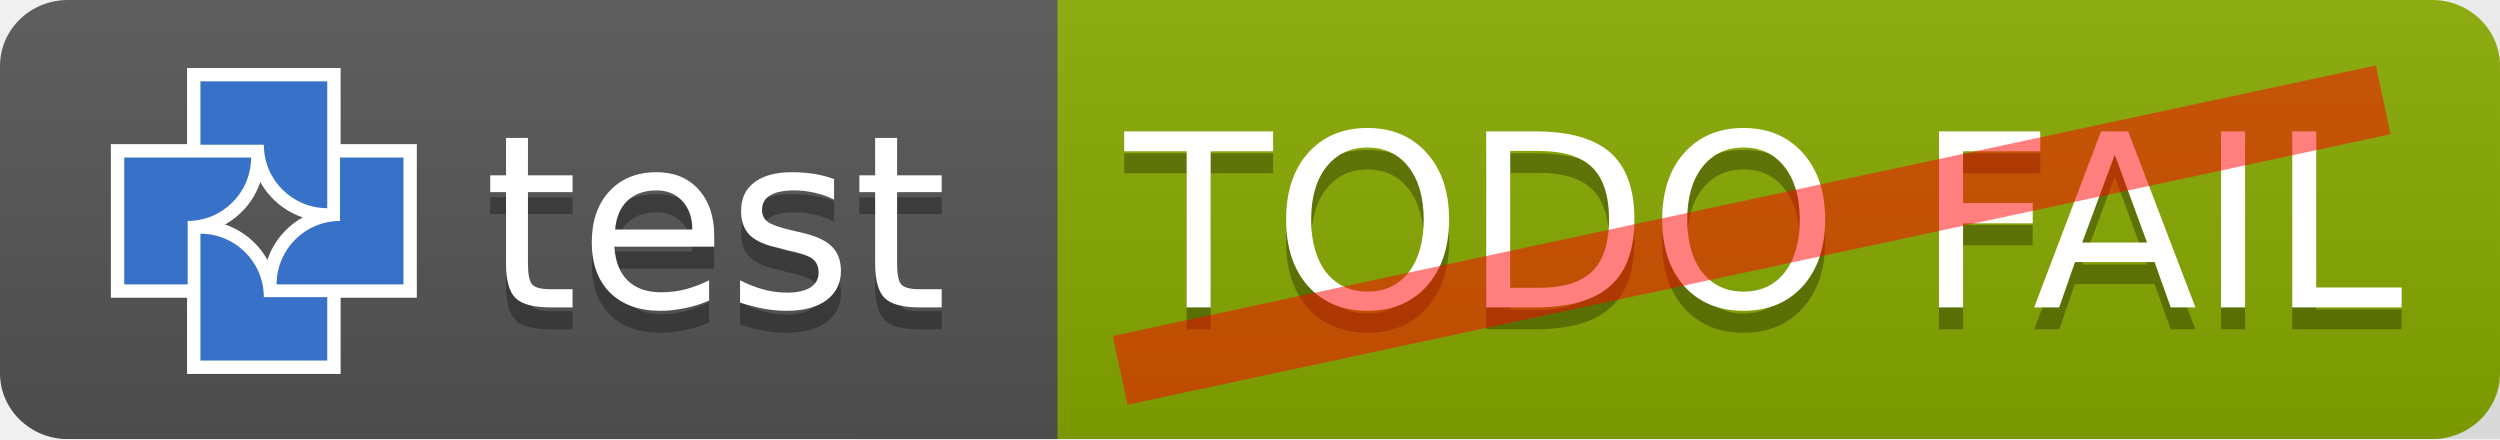
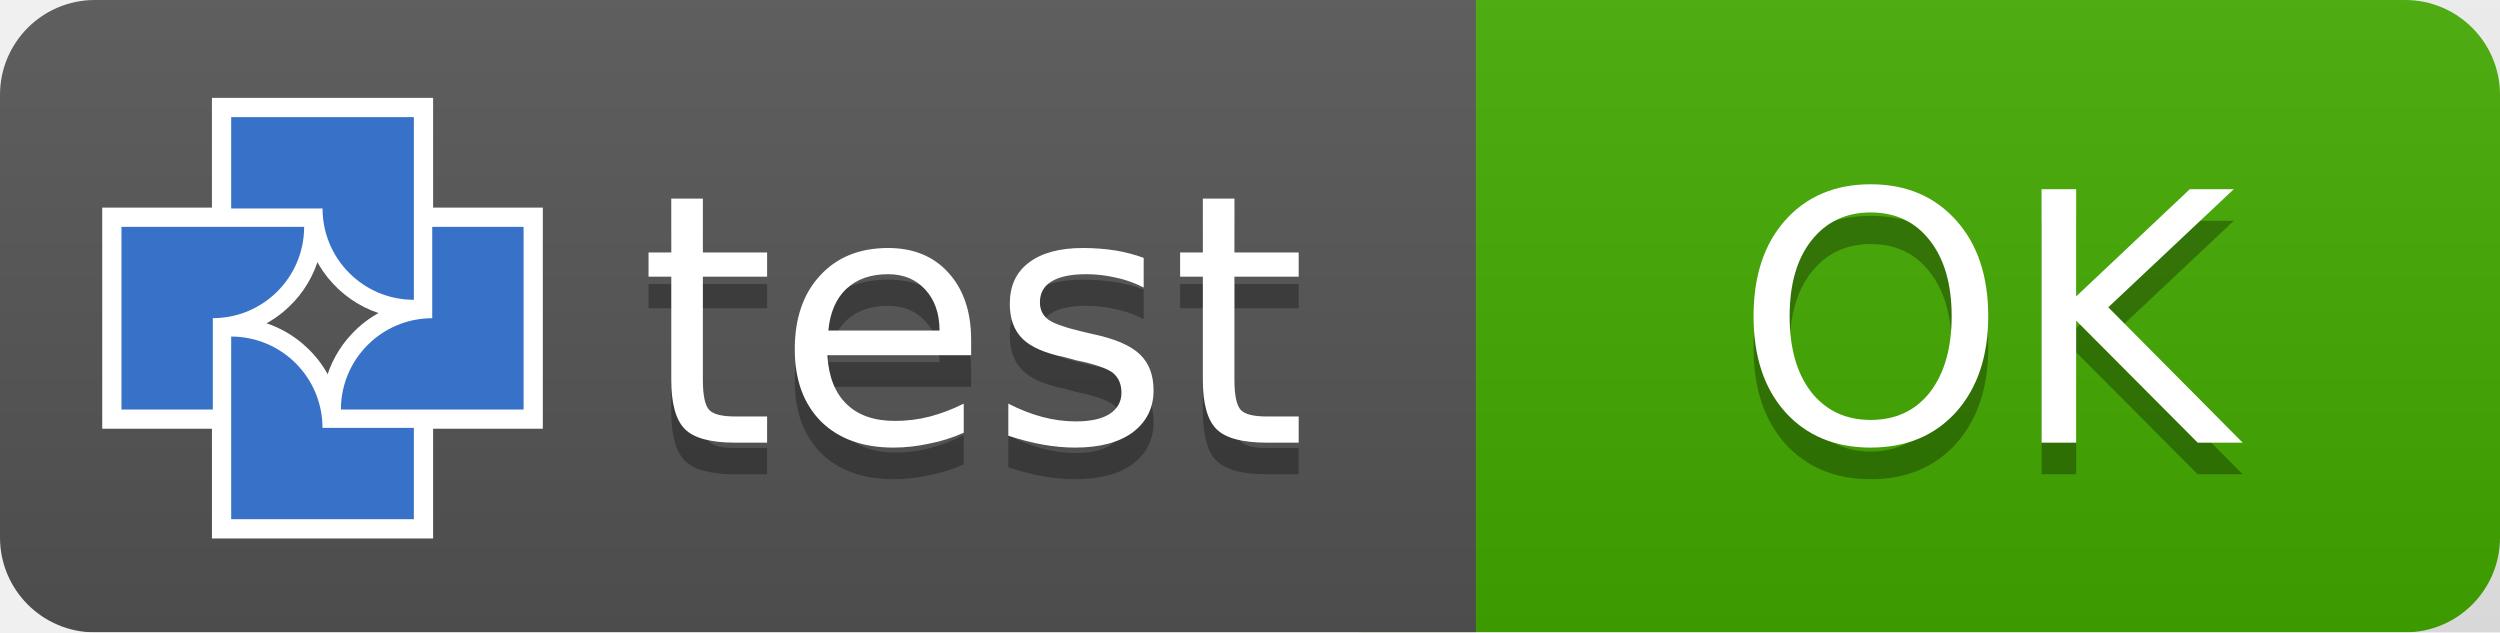
- <svg xmlns="http://www.w3.org/2000/svg" width="113.865" height="20" version="1.1" id="svg8">
-   <defs id="defs8">
-     <mask id="round-3">
-       <rect width="192" height="20" rx="3" fill="#ffffff" id="rect2-6" x="0" y="0" />
-     </mask>
-     <linearGradient id="smooth-7" x2="0" y2="61.968" gradientTransform="scale(3.003105,0.3227486)" x1="0" y1="0" gradientUnits="userSpaceOnUse">
-       <stop offset="0" stop-color="#bbb" stop-opacity=".1" id="stop1-5" />
-       <stop offset="1" stop-opacity=".1" id="stop2-3" />
-     </linearGradient>
-   </defs>
-   <linearGradient id="smooth" x2="0" y2="61.968" gradientTransform="scale(3.003105,0.3227486)" x1="0" y1="0" gradientUnits="userSpaceOnUse">
+ <svg xmlns="http://www.w3.org/2000/svg" width="79.069" height="20" version="1.1" id="svg8">
+   <defs id="defs8" />
+   <linearGradient id="smooth" x2="0" y2="61.968" gradientTransform="scale(3.098387,0.3227486)" x1="0" y1="0" gradientUnits="userSpaceOnUse">
    <stop offset="0" stop-color="#bbb" stop-opacity=".1" id="stop1" />
    <stop offset="1" stop-opacity=".1" id="stop2" />
  </linearGradient>
  <mask id="round">
    <rect width="192" height="20" rx="3" fill="#ffffff" id="rect2" x="0" y="0" />
  </mask>
-   <g mask="url(#round-3)" id="g5" transform="scale(1.031728,1)" style="stroke-width:0.985">
-     <rect width="75.51" height="20" x="34.853" fill="#dfb317" id="rect9" y="0" style="display:inline;fill:#88aa00;stroke-width:0.985" ry="3" />
-     <rect width="46.681" height="20" fill="#555555" id="rect3" x="0" y="0" style="display:inline;stroke-width:0.985" />
-     <rect width="110.363" height="20" fill="url(#smooth)" id="rect5" style="display:inline;fill:url(#smooth-7);stroke-width:0.985" x="0" y="0" />
+   <g mask="url(#round)" id="g5">
+     <rect width="38.888" height="20" x="40.181" fill="#dfb317" id="rect9" y="0" style="display:inline;fill:#44aa00;stroke-width:1" ry="3" />
+     <rect width="46.681" height="20" fill="#555555" id="rect3" x="0" y="0" style="display:inline;stroke-width:1" />
+     <rect width="79.069" height="20" fill="url(#smooth)" id="rect5" style="display:inline;fill:url(#smooth);stroke-width:1" x="0" y="0" />
  </g>
-   <g fill="#ffffff" text-anchor="middle" font-family="'DejaVu Sans', Verdana, Geneva, sans-serif" font-size="11px" text-rendering="geometricPrecision" id="g8" transform="translate(1.816229)">
+   <g fill="#ffffff" text-anchor="middle" font-family="'DejaVu Sans', Verdana, Geneva, sans-serif" font-size="11px" text-rendering="geometricPrecision" id="g8">
    <text x="30.777" y="15" fill="#010101" fill-opacity="0.3" id="text5">test</text>
    <text x="30.777" y="14" id="text6">test</text>
-     <text x="78.526" y="15" fill="#010101" fill-opacity="0.3" id="text7" style="font-style:normal;font-variant:normal;font-weight:normal;font-stretch:normal;font-size:11px;font-family:'DejaVu Sans', Verdana, Geneva, sans-serif;-inkscape-font-specification:'DejaVu Sans, Verdana, Geneva, sans-serif, Normal';font-variant-ligatures:normal;font-variant-caps:normal;font-variant-numeric:normal;font-variant-east-asian:normal;fill:#010101;fill-opacity:0.3">
-       <tspan id="tspan10" x="78.526" y="15">TODO FAIL</tspan>
-     </text>
-     <text x="78.526" y="14" id="text8">TODO FAIL</text>
+     <text x="62.771" y="15" fill="#010101" fill-opacity="0.3" id="text7">OK</text>
+     <text x="62.771" y="14" id="text8">OK</text>
  </g>
-   <g id="g20" transform="matrix(0.2563106,0,0,0.2563106,-48.47571,-62.38685)" style="stroke-width:14.746">
+   <g id="g20" transform="matrix(0.2563106,0,0,0.2563106,-50.29193,-62.38685)" style="stroke-width:14.746">
    <path id="path1" style="fill:#ffffff;fill-opacity:1;stroke-width:9.317;paint-order:markers fill stroke" d="m 222.367,284.934 c 0,8.305 0,16.611 0,24.916 9.097,0 18.194,0 27.291,0 0,-5.34 0,-10.681 0,-16.021 -3.833,0 -7.667,0 -11.5,0 -0.497,-2.849 -1.927,-5.529 -4.041,-7.506 -1.643,-1.585 -3.715,-2.725 -5.922,-3.3 -1.895,-0.536 -3.879,-0.466 -5.828,-0.464 0,0.792 0,1.583 0,2.375 z" />
    <path id="path2" style="fill:#ffffff;fill-opacity:1;stroke-width:9.317;paint-order:markers fill stroke" d="m 247.176,271.395 c 0,3.042 0,6.085 0,9.127 -2.849,0.497 -5.529,1.927 -7.506,4.041 -1.585,1.643 -2.725,3.715 -3.3,5.922 -0.536,1.894 -0.466,3.877 -0.464,5.826 9.097,0 18.194,0 27.291,0 0,-9.097 0,-18.194 0,-27.291 -5.34,0 -10.681,0 -16.021,0 0,0.792 0,1.583 0,2.375 z" />
    <path id="path3" style="fill:#ffffff;fill-opacity:1;stroke-width:9.317;paint-order:markers fill stroke" d="m 208.83,271.395 c 0,8.305 0,16.611 0,24.916 5.34,0 10.681,0 16.021,0 0,-3.833 0,-7.667 0,-11.5 2.584,-0.454 5.038,-1.667 6.938,-3.477 1.876,-1.732 3.229,-4.021 3.867,-6.489 0.533,-1.894 0.469,-3.876 0.464,-5.824 -9.097,0 -18.194,0 -27.291,0 0,0.792 0,1.583 0,2.375 z" />
    <path id="path4" style="fill:#ffffff;fill-opacity:1;stroke-width:9.317;paint-order:markers fill stroke" d="m 222.367,257.858 c 0,4.549 0,9.098 0,13.646 3.834,0 7.668,0 11.502,0 0.445,2.554 1.643,4.971 3.407,6.867 1.747,1.908 4.057,3.294 6.56,3.938 1.893,0.533 3.874,0.469 5.822,0.464 0,-9.097 0,-18.194 0,-27.291 -9.097,0 -18.194,0 -27.291,0 0,0.792 0,1.583 0,2.375 z" />
    <path style="fill:#3771c8;fill-opacity:1;stroke-width:9.317;paint-order:markers fill stroke" d="m 224.742,284.934 v 11.269 11.269 0.002 h 22.541 v -11.271 h -11.274 a 11.271,11.271 0 0 0 -11.202,-11.269 z" id="path6" />
    <path style="fill:#3771c8;fill-opacity:1;stroke-width:9.317;paint-order:markers fill stroke" d="m 249.551,271.395 v 11.274 a 11.271,11.271 0 0 0 -11.269,11.202 v 0.065 h 11.269 11.269 0.002 v -22.541 z" id="path7" />
    <path style="fill:#3771c8;fill-opacity:1;stroke-width:9.317;paint-order:markers fill stroke" d="m 211.205,271.395 v 22.541 h 11.271 v -11.274 a 11.271,11.271 0 0 0 11.269,-11.202 v -0.065 H 222.476 211.206 Z" id="path8" />
    <path style="fill:#3771c8;fill-opacity:1;stroke-width:9.317;paint-order:markers fill stroke" d="m 224.742,257.858 v 11.27 h 11.274 a 11.271,11.271 0 0 0 11.202,11.27 h 0.065 v -11.27 -11.269 -10e-4 z" id="path13" />
  </g>
-   <path style="fill:#ff0000;stroke:#ff0000;stroke-width:3.202;stroke-dasharray:none;stroke-opacity:0.5;paint-order:markers fill stroke" d="M 51.015,16.869 108.546,4.547" id="path11" />
</svg>
